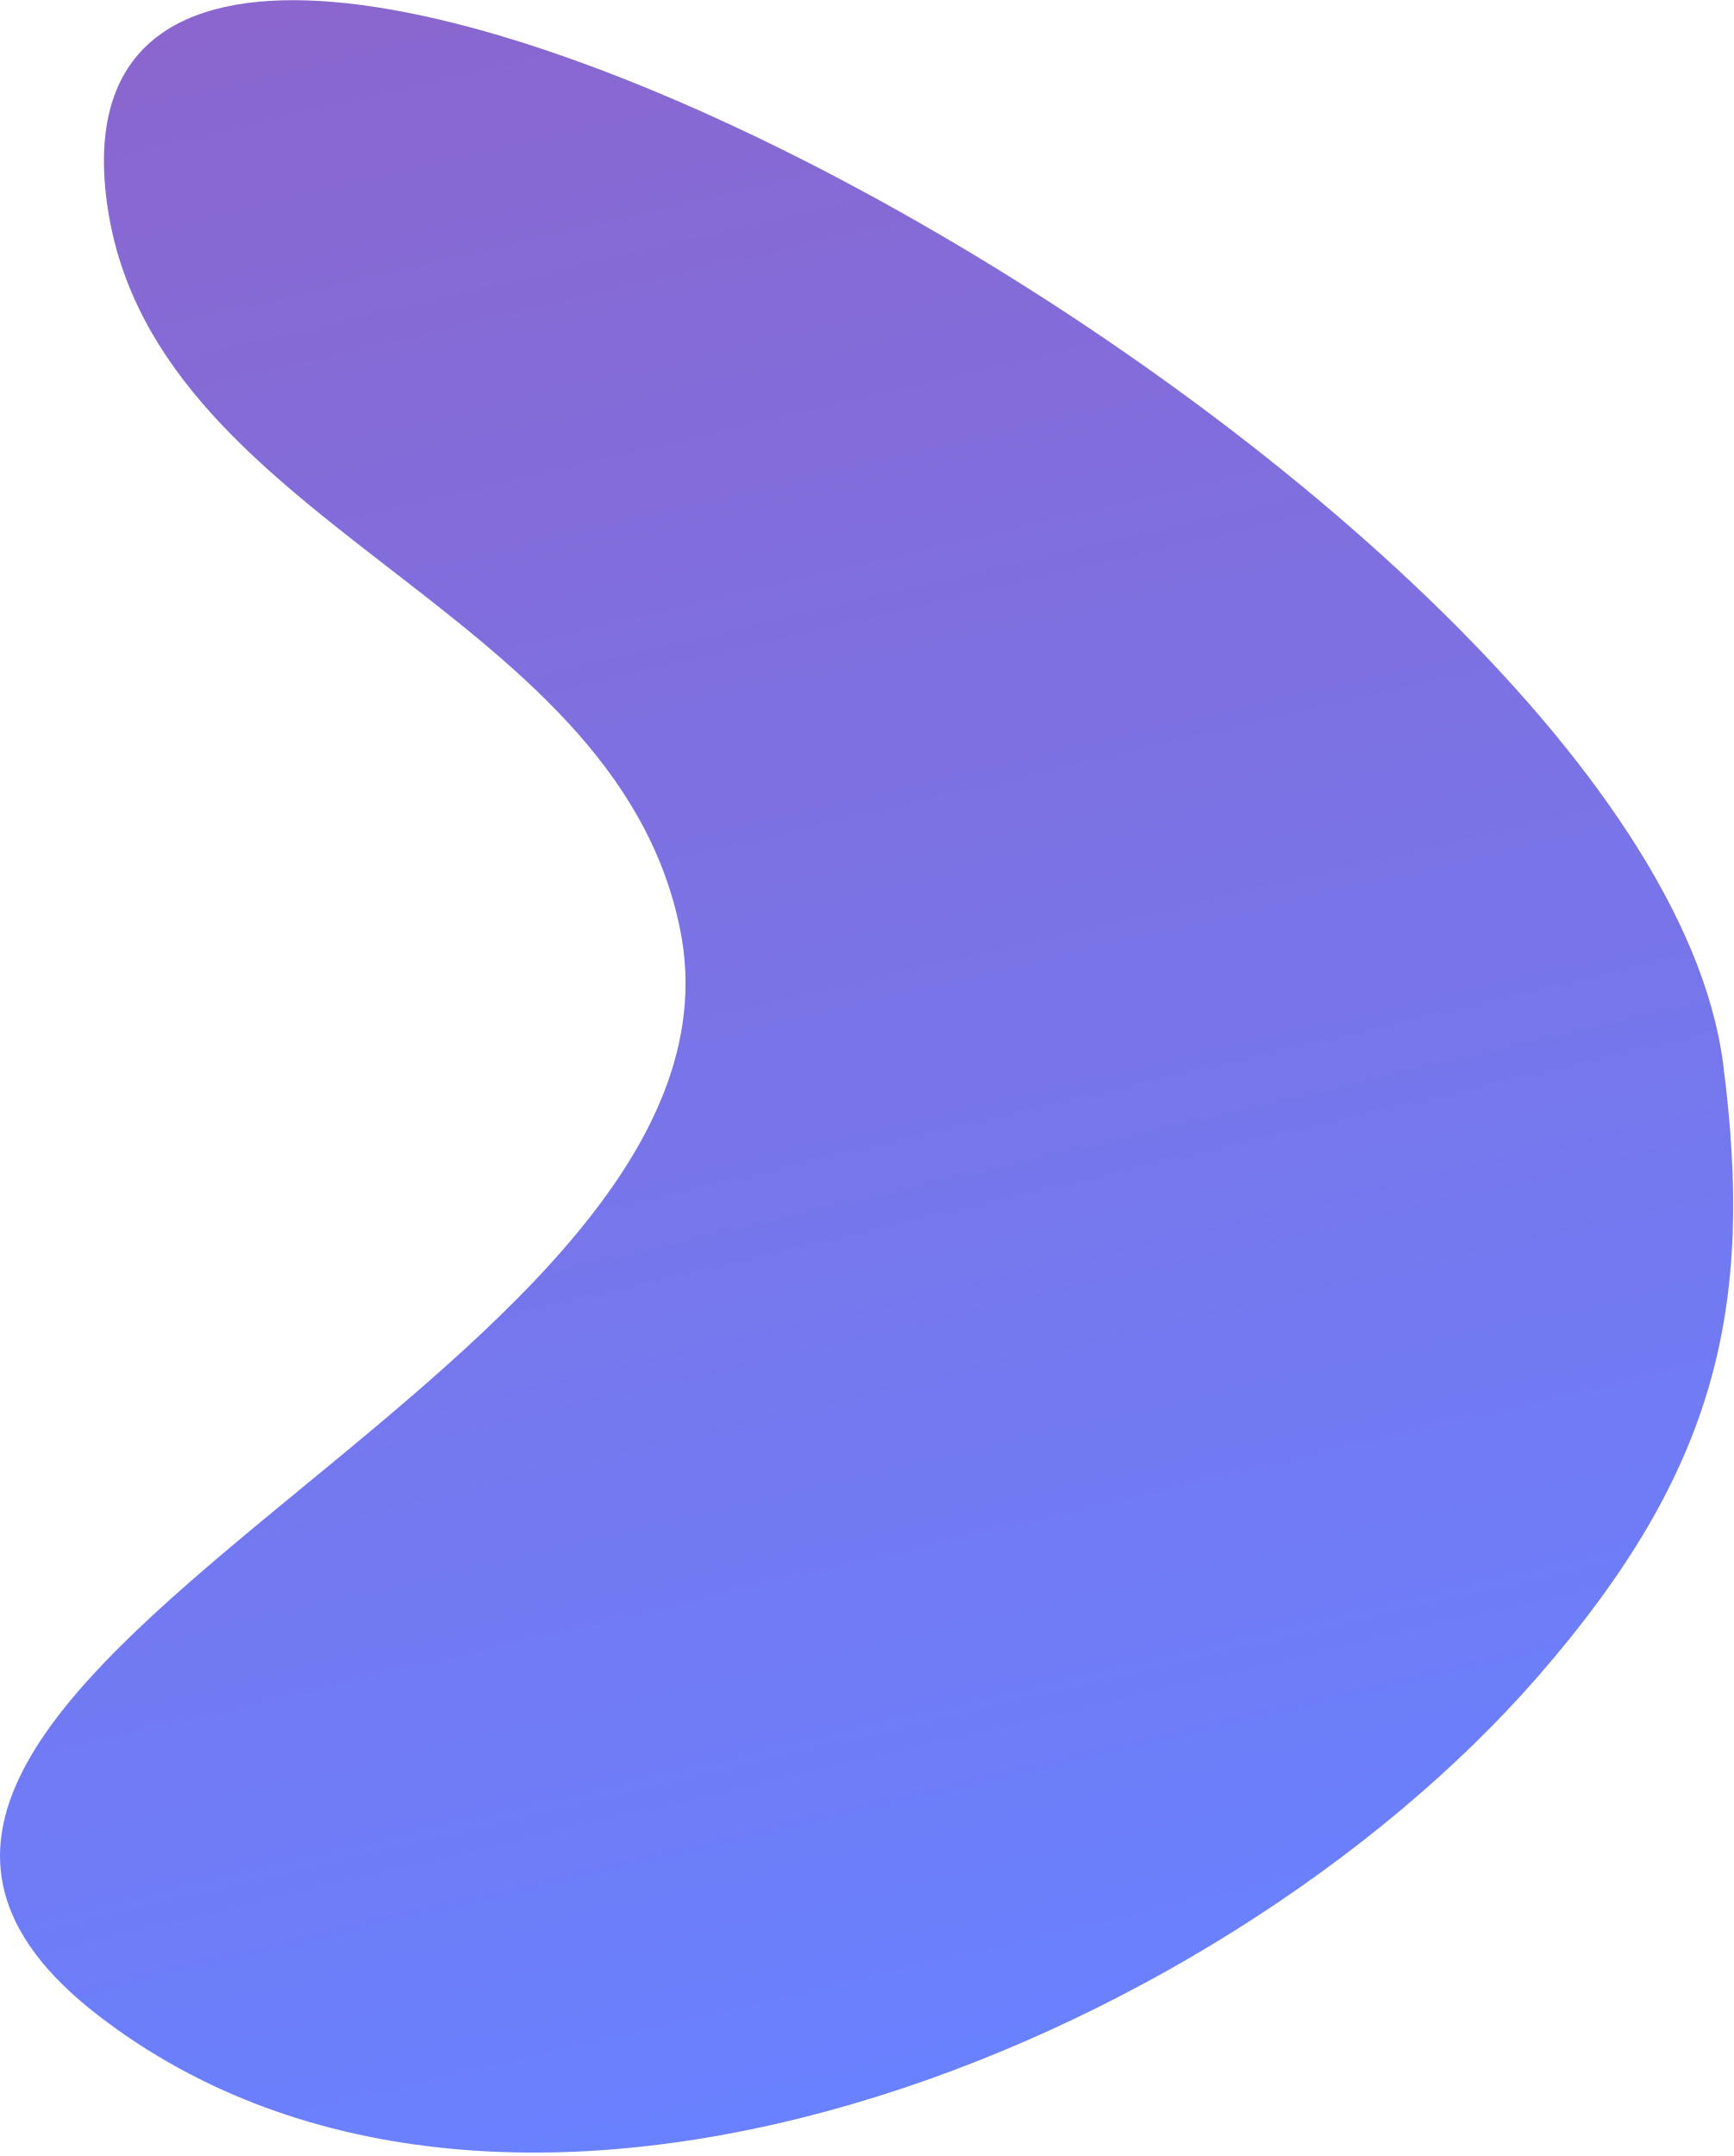
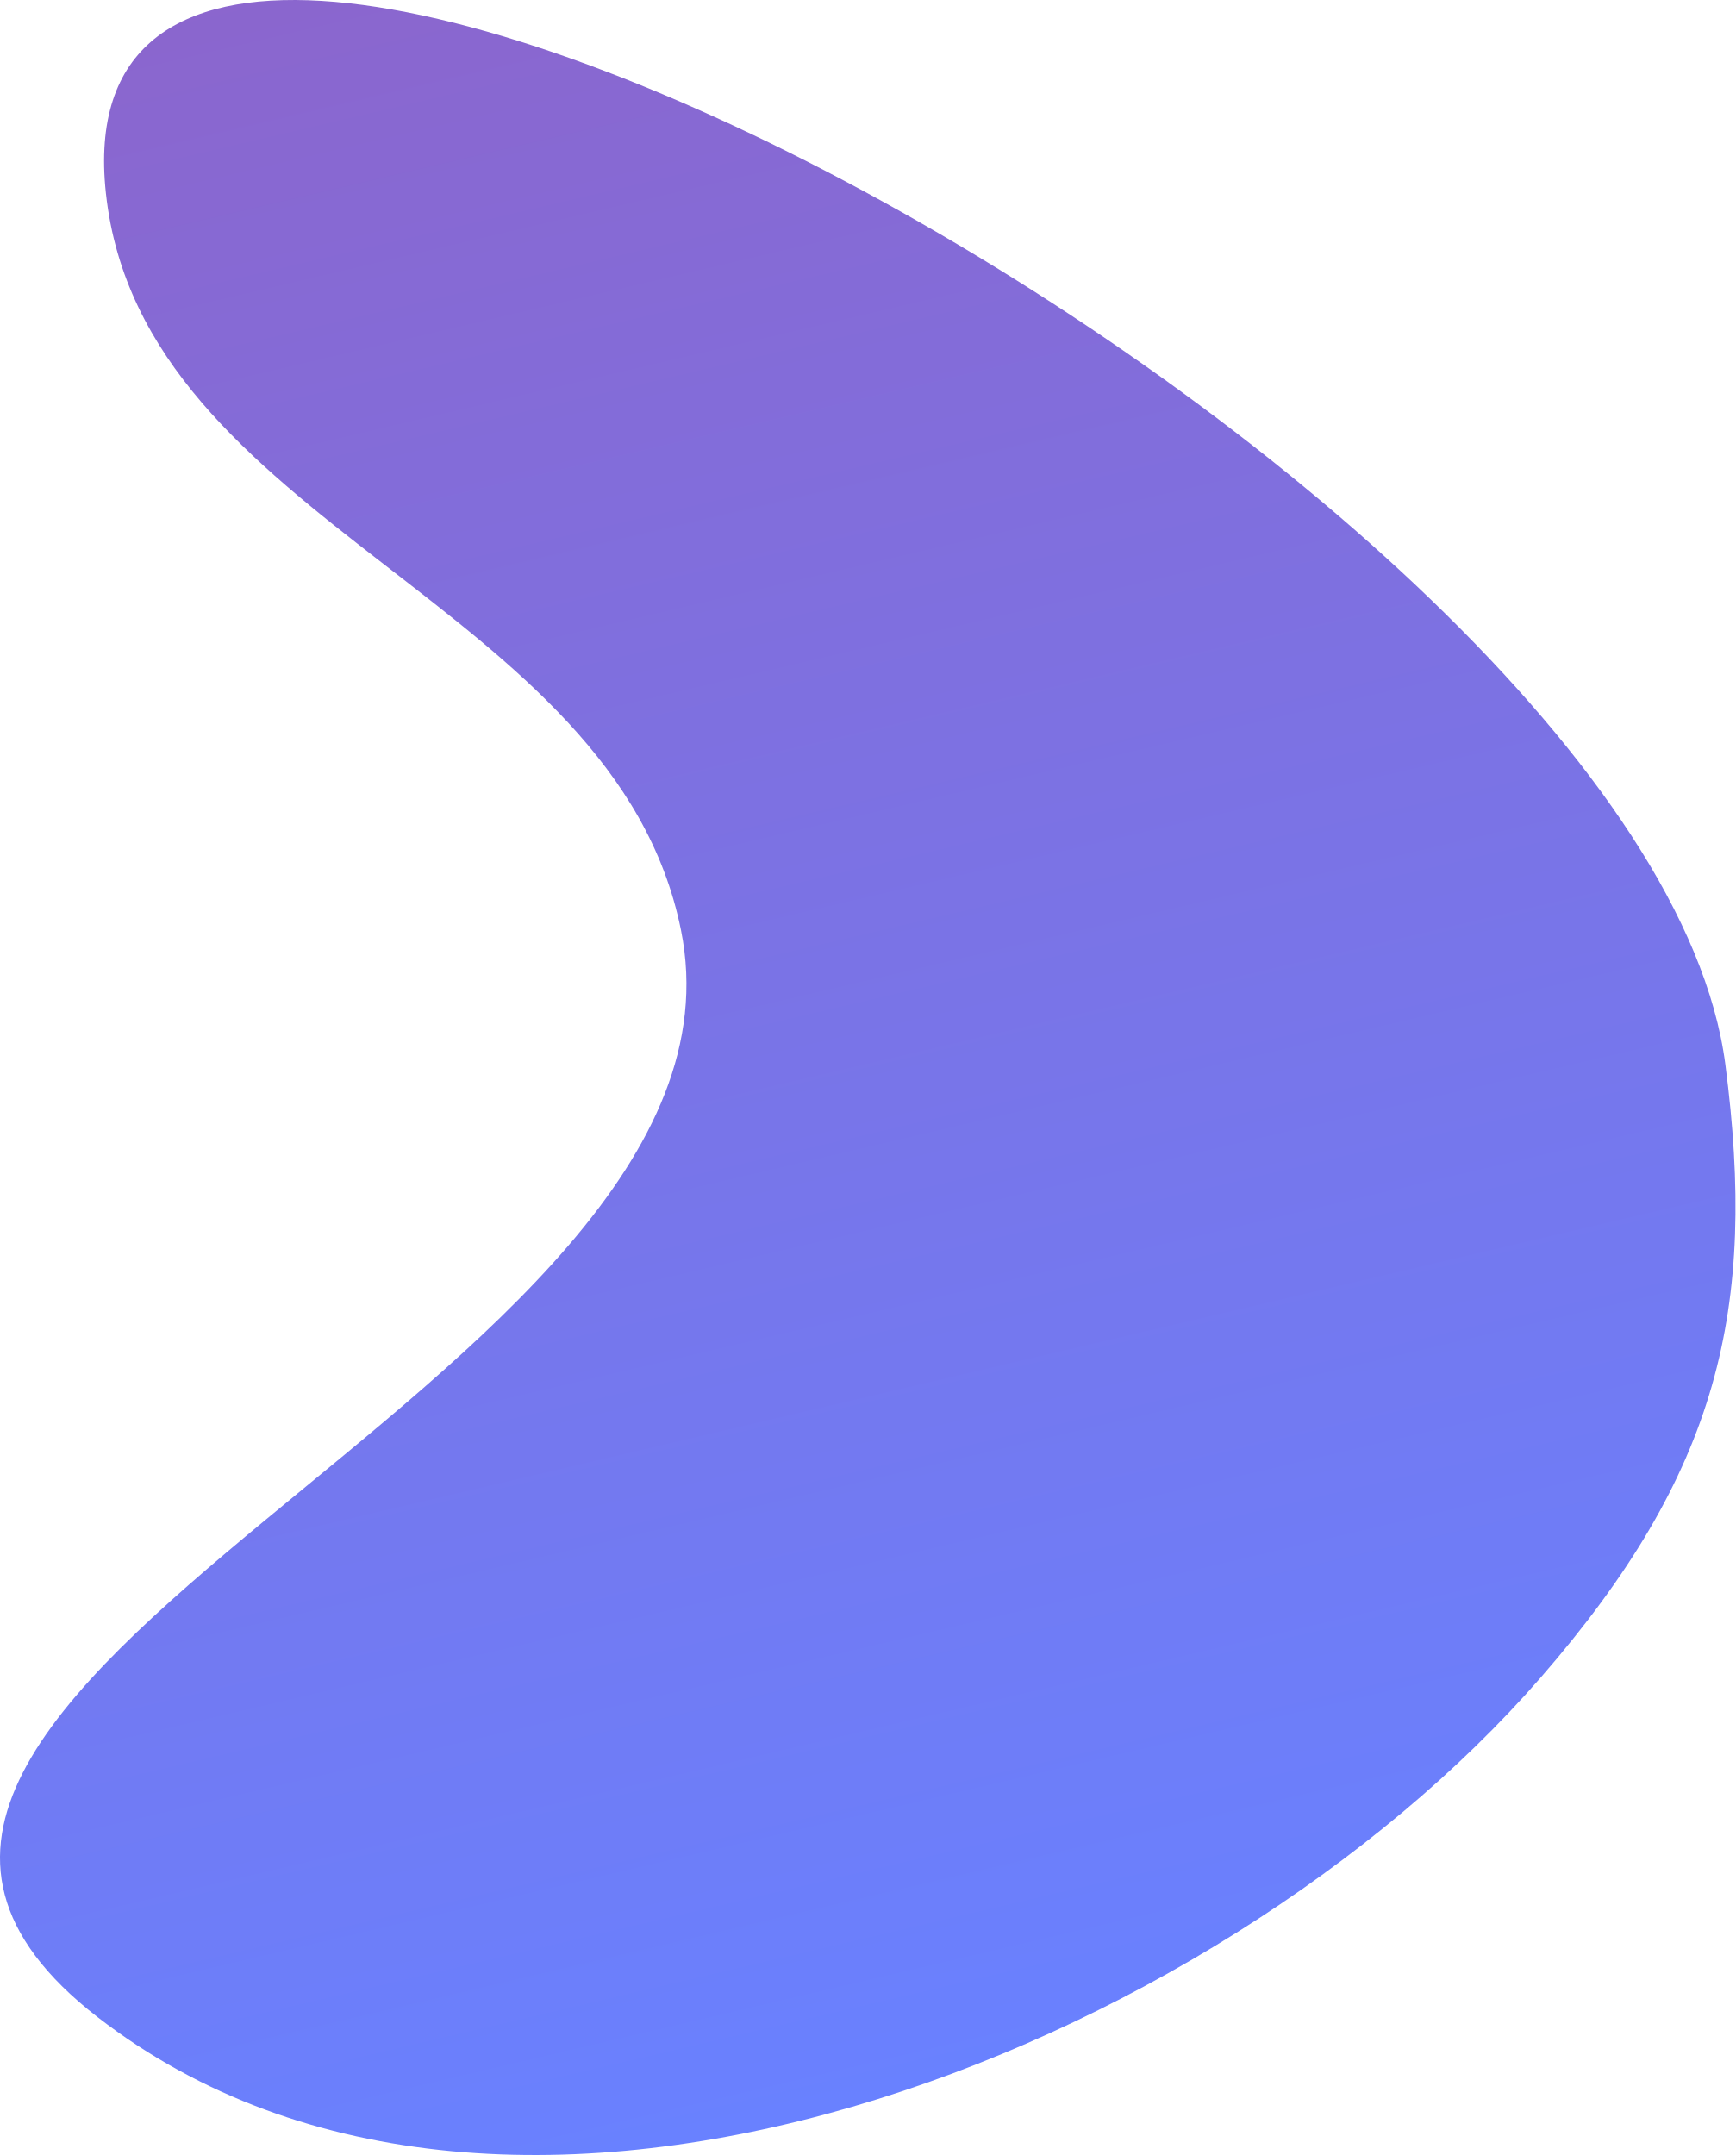
- <svg xmlns="http://www.w3.org/2000/svg" width="480" height="597" viewBox="0 0 480 597" fill="none">
+ <svg xmlns="http://www.w3.org/2000/svg" fill="none" viewBox="0 0.05 480 596">
  <path d="M188.359 257.366C169.956 166.034 39.263 145.565 29.291 53.495C11.792 -108.065 456.199 133.113 477.193 294.438C485.991 362.042 475.471 407.249 426.113 464.012C336.53 567.033 141.041 646.222 26.999 557.924C-90.191 467.188 213.598 382.622 188.359 257.366Z" fill="url(#paint0_linear_108_1230)" fill-opacity="0.6" />
  <defs>
    <linearGradient id="paint0_linear_108_1230" x1="71.682" y1="-0.295" x2="210.39" y2="589.192" gradientUnits="userSpaceOnUse">
      <stop stop-color="#3d00ad" />
      <stop offset="1" stop-color="#052DFF" />
    </linearGradient>
  </defs>
</svg>
